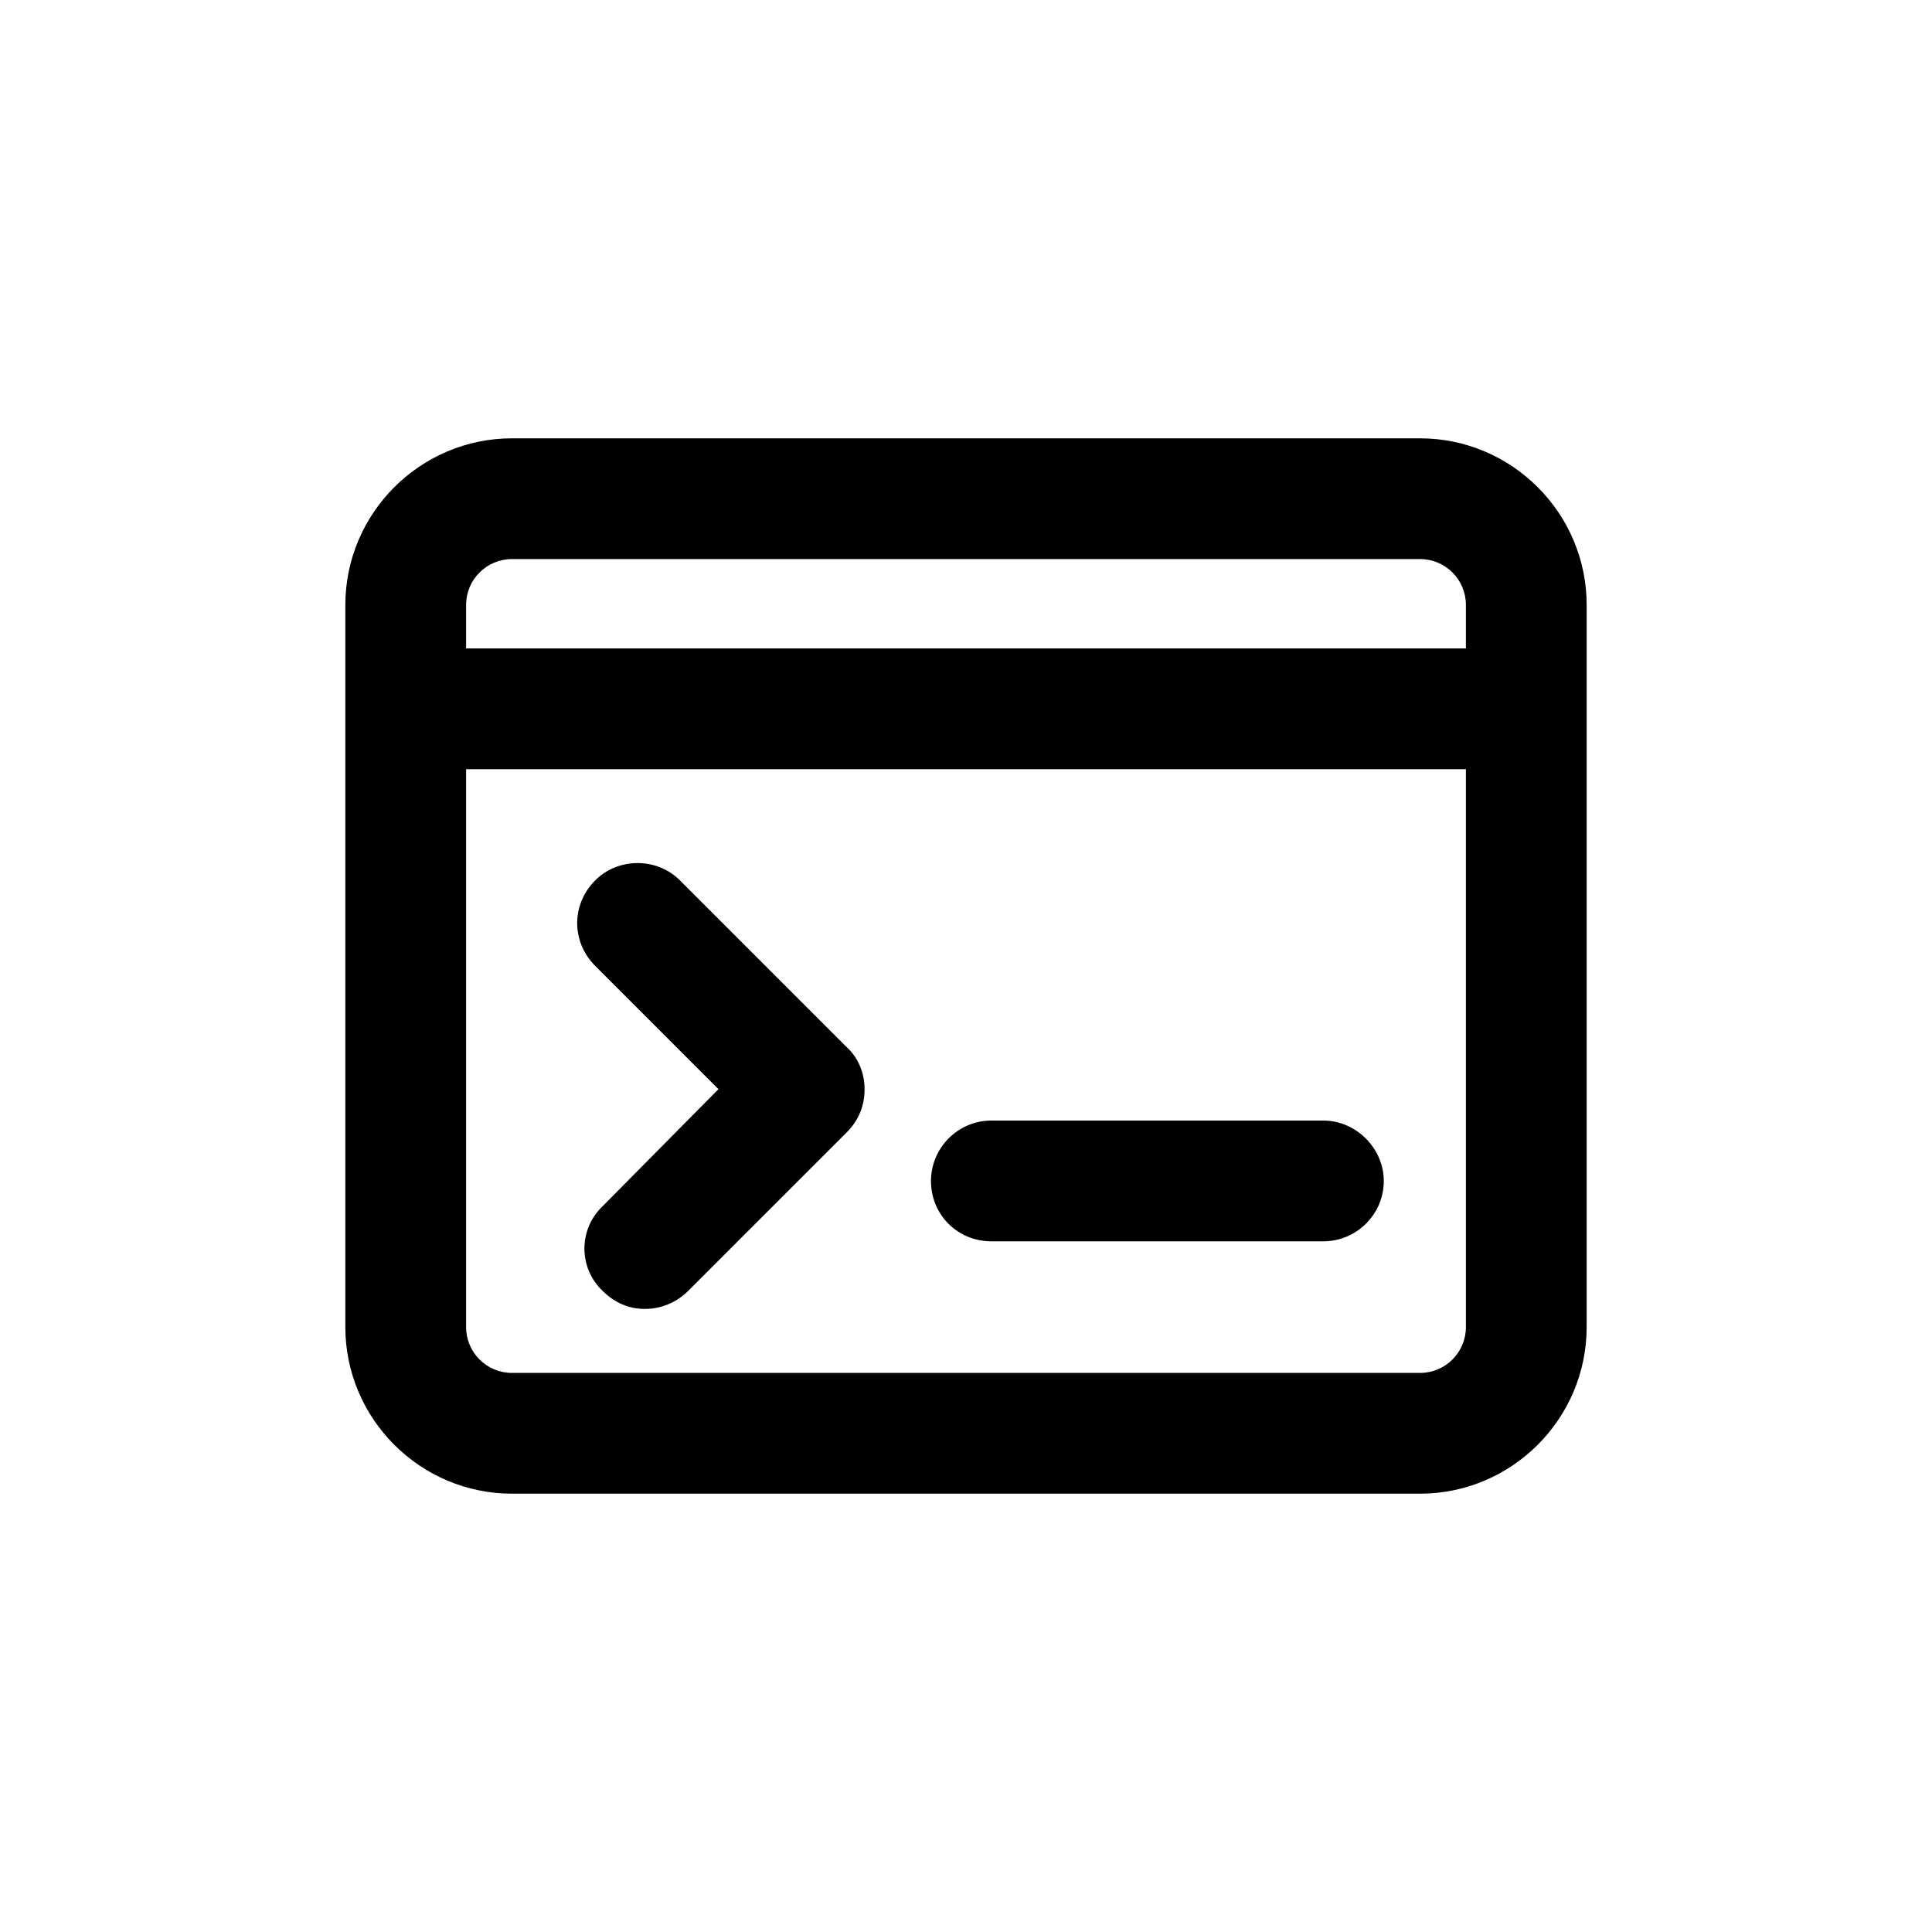
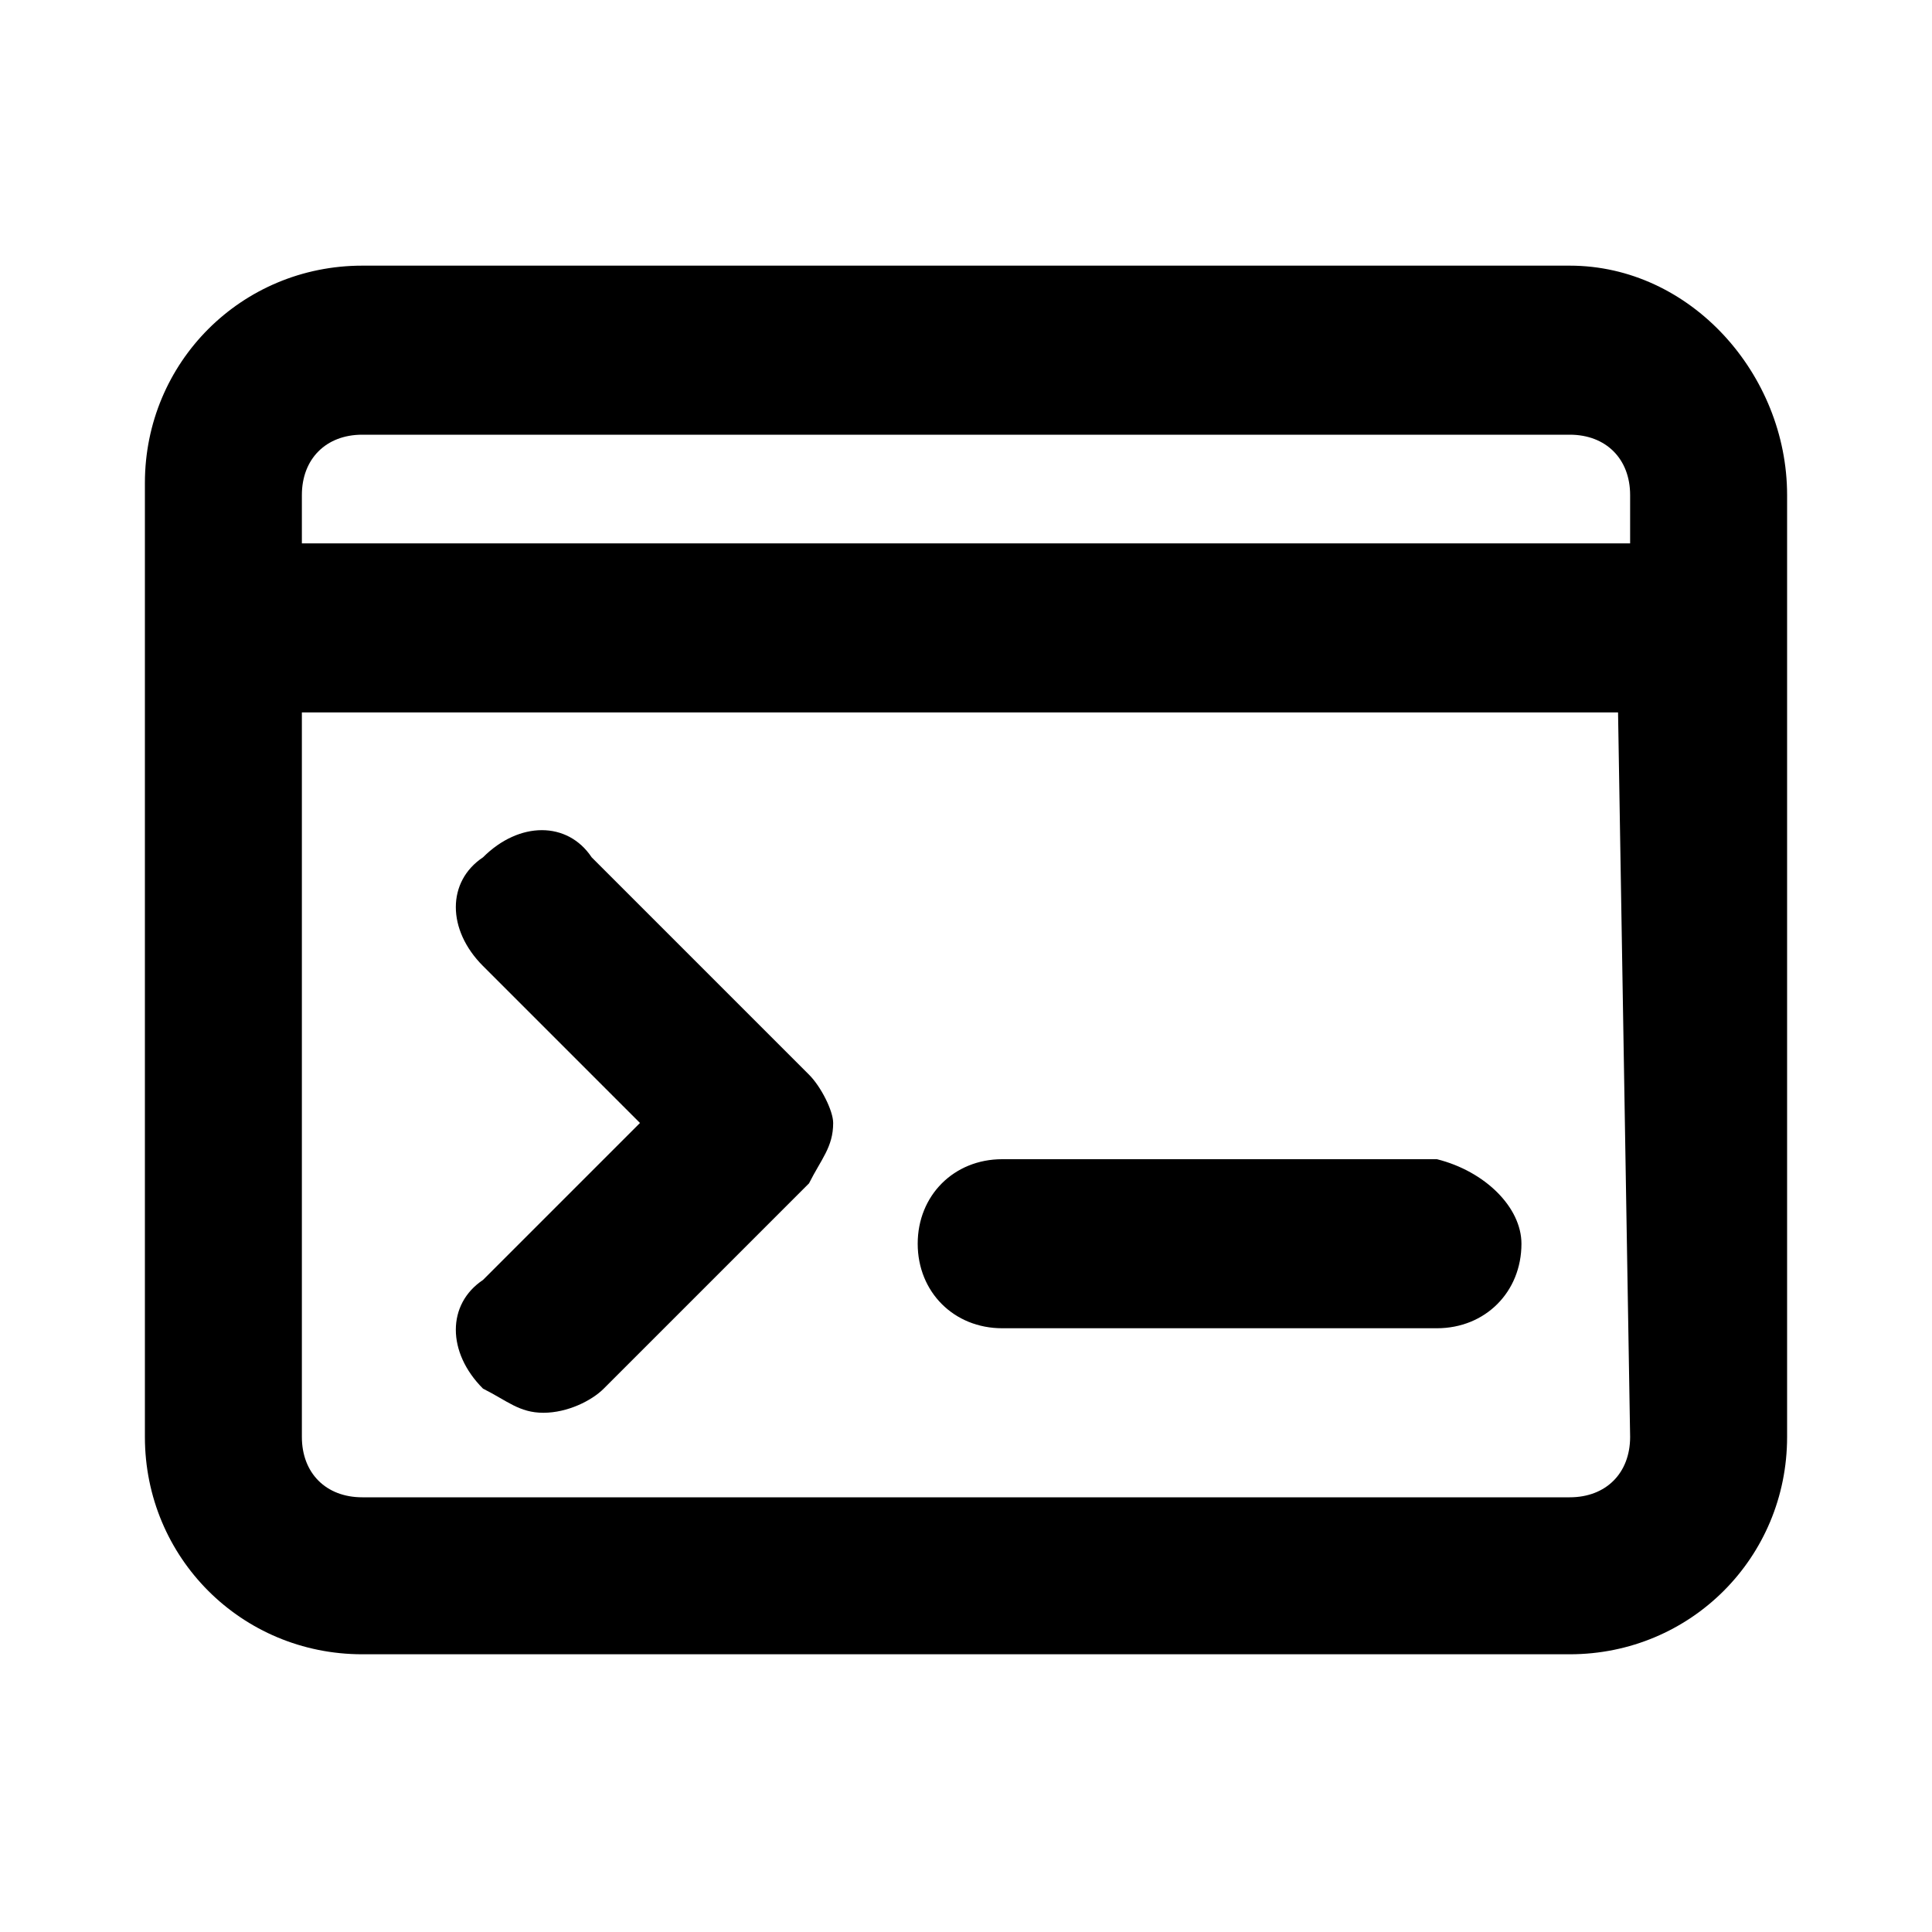
<svg xmlns="http://www.w3.org/2000/svg" version="1.1" id="Layer_1" x="0px" y="0px" viewBox="0 0 16 16" style="enable-background:new 0 0 16 16;" xml:space="preserve">
-   <path d="M11.76,3.63H4.24c-0.76,0-1.38,0.62-1.38,1.38v5.98c0,0.76,0.62,1.38,1.38,1.38h7.52  c0.76,0,1.38-0.62,1.38-1.38V5.01C13.14,4.25,12.52,3.63,11.76,3.63z M12.14,10.99  c0,0.21-0.17,0.38-0.38,0.38H4.24c-0.21,0-0.38-0.17-0.38-0.38V6.37h8.28V10.99z M12.14,5.37H3.86  V5.01c0-0.21,0.17-0.38,0.38-0.38h7.52c0.21,0,0.38,0.17,0.38,0.38V5.37z M11.46,9.78  c0,0.28-0.23,0.5-0.5,0.5h-2.75c-0.28,0-0.5-0.22-0.5-0.5c0-0.27,0.22-0.5,0.5-0.5h2.75  C11.23,9.28,11.46,9.51,11.46,9.78z M7.16,9.02c0,0.14-0.05,0.26-0.15,0.36l-1.31,1.31  c-0.1,0.1-0.23,0.15-0.36,0.15c-0.13,0-0.25-0.05-0.35-0.15c-0.2-0.19-0.2-0.51,0-0.7  l0.96-0.97L4.93,8c-0.2-0.2-0.2-0.51,0-0.71c0.19-0.19,0.51-0.19,0.7,0l1.38,1.38  C7.11,8.76,7.16,8.89,7.16,9.02z" />
+   <path d="M13,2.2H3c-1,0-1.8,0.8-1.8,1.8v7.9c0,1,0.8,1.8,1.8,1.8H13c1,0,1.8-0.8,1.8-1.8V4.1C14.8,3.1,14,2.2,13,2.2z M13.5,11.9  c0,0.3-0.2,0.5-0.5,0.5H3c-0.3,0-0.5-0.2-0.5-0.5V5.9h10.9L13.5,11.9L13.5,11.9z M13.5,4.5H2.5V4.1c0-0.3,0.2-0.5,0.5-0.5H13  c0.3,0,0.5,0.2,0.5,0.5V4.5z M12.6,10.3c0,0.4-0.3,0.7-0.7,0.7H8.3c-0.4,0-0.7-0.3-0.7-0.7c0-0.4,0.3-0.7,0.7-0.7h3.6  C12.3,9.7,12.6,10,12.6,10.3z M6.9,9.3c0,0.2-0.1,0.3-0.2,0.5L5,11.5c-0.1,0.1-0.3,0.2-0.5,0.2c-0.2,0-0.3-0.1-0.5-0.2  c-0.3-0.3-0.3-0.7,0-0.9l1.3-1.3L4,8C3.7,7.7,3.7,7.3,4,7.1c0.3-0.3,0.7-0.3,0.9,0l1.8,1.8C6.8,9,6.9,9.2,6.9,9.3z" />
</svg>
